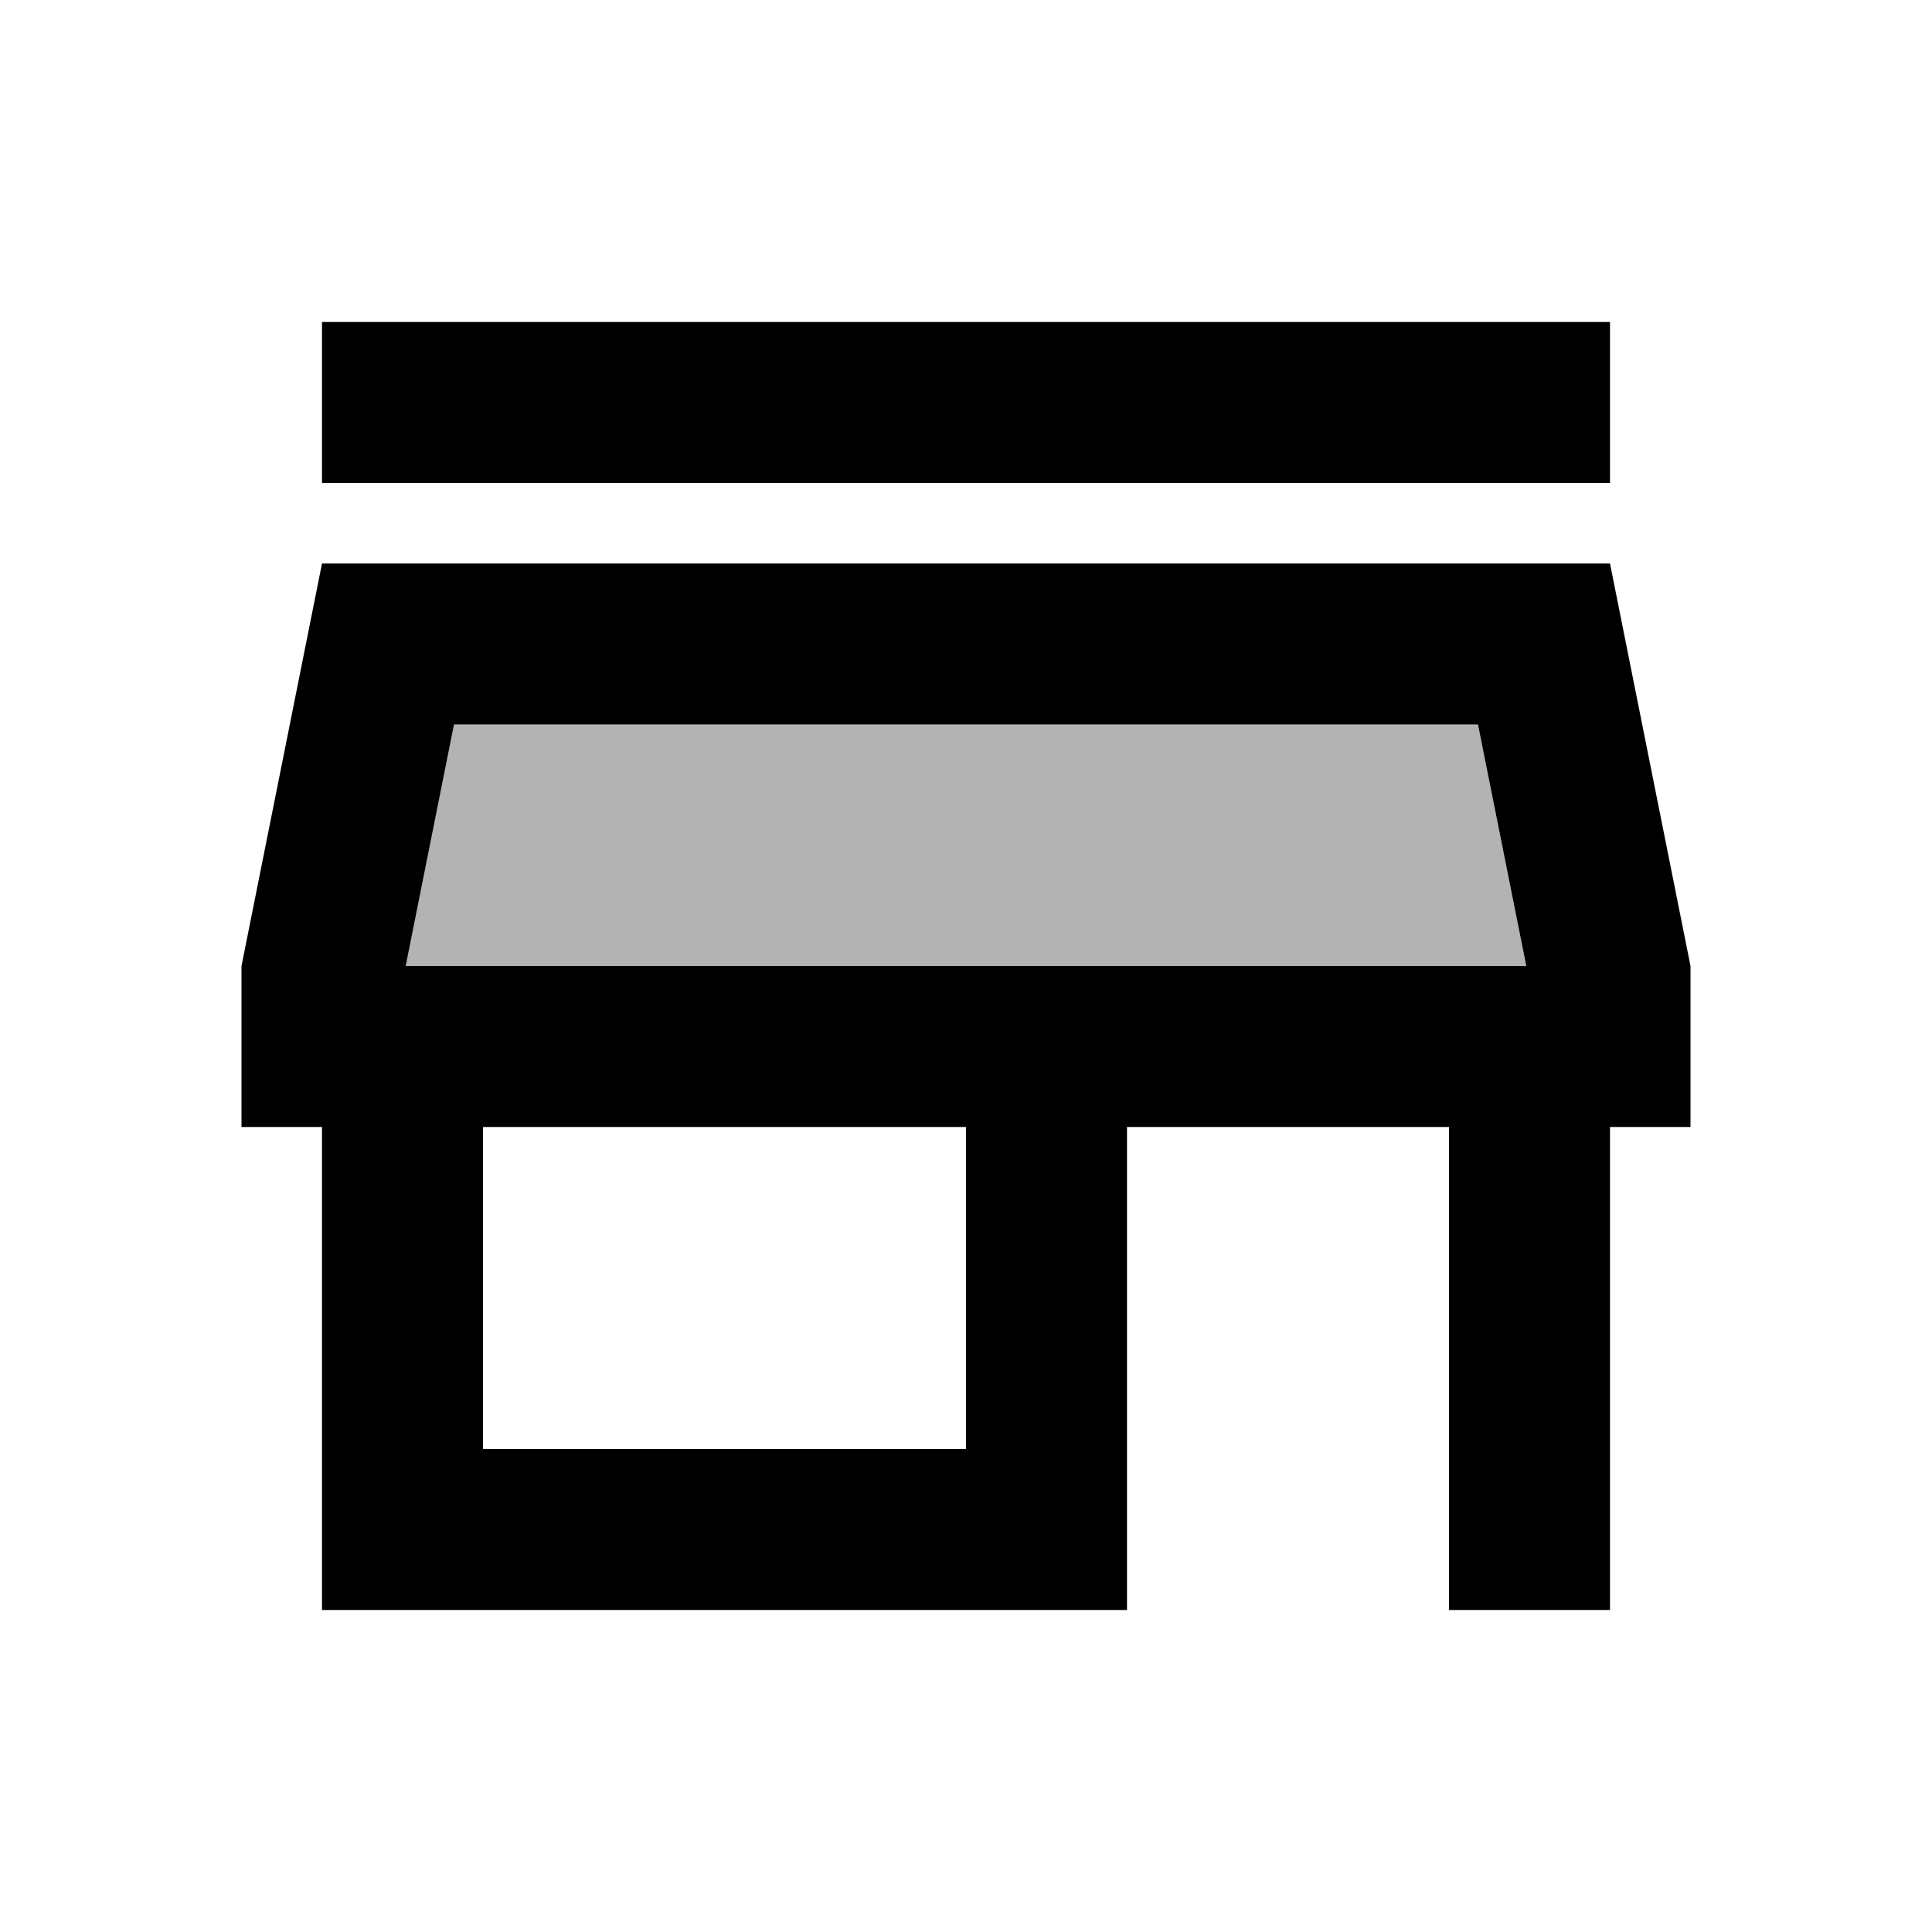
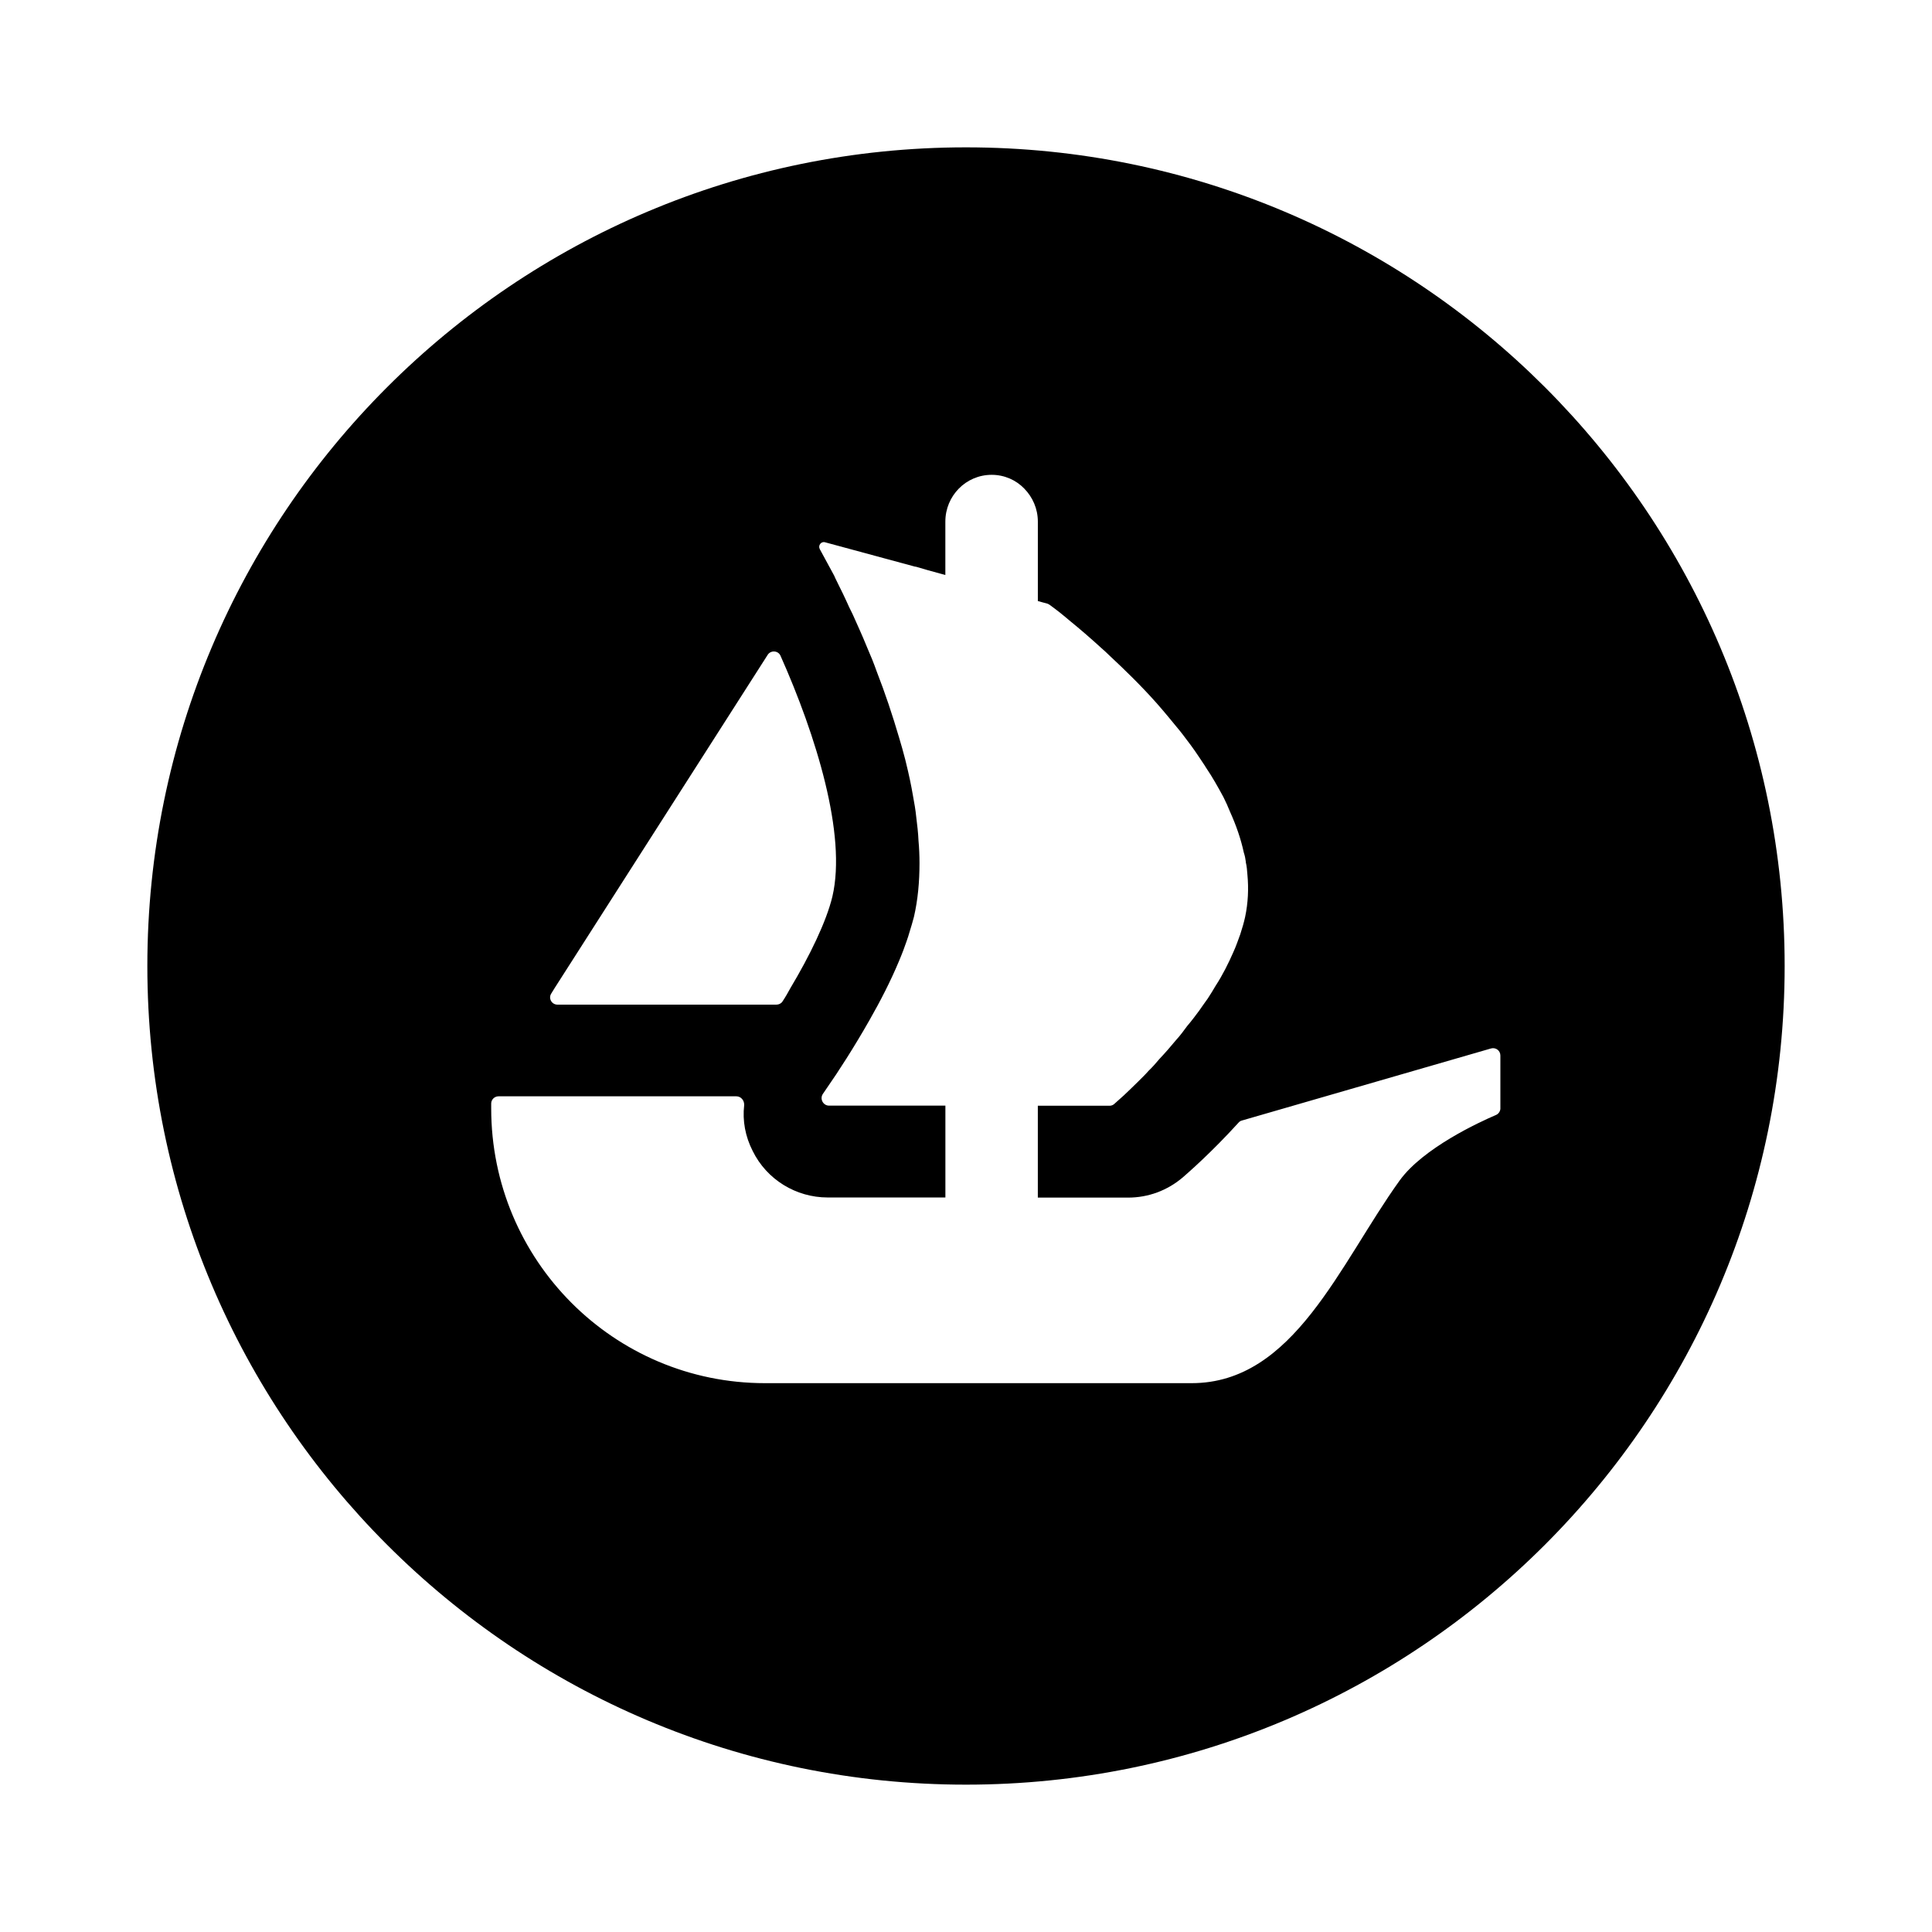
- <svg xmlns="http://www.w3.org/2000/svg" viewBox="0 0 24 24" fill="black" width="24px" height="24px">
-   <path d="M0 0h24v24H0V0z" fill="none" />
-   <path d="M5.64 9l-.6 3h13.92l-.6-3z" opacity=".3" />
-   <path d="M4 4h16v2H4zm16 3H4l-1 5v2h1v6h10v-6h4v6h2v-6h1v-2l-1-5zm-8 11H6v-4h6v4zm-6.96-6l.6-3h12.72l.6 3H5.04z" />
+ <svg xmlns="http://www.w3.org/2000/svg" width="90" height="90" viewBox="0 0 90 90" fill="none" id="svg2" version="1.1">
+   <defs id="defs8" />
+   <path d="M 45,6.864 C 23.942,6.864 6.864,23.942 6.864,45 6.864,66.058 23.942,83.136 45,83.136 66.058,83.136 83.136,66.058 83.136,45 83.136,23.942 66.066,6.864 45,6.864 Z m -19.319,39.417 0.16,-0.259 9.923,-15.521 c 0.145,-0.221 0.488,-0.198 0.595,0.046 1.655,3.714 3.089,8.336 2.418,11.212 -0.282,1.182 -1.068,2.784 -1.953,4.264 C 36.709,46.236 36.587,46.449 36.45,46.655 36.389,46.747 36.282,46.8 36.168,46.8 l -10.197,0 c -0.275,0 -0.435,-0.297 -0.29,-0.519 z m 44.214,5.339 c 0,0.145 -0.084,0.267 -0.206,0.32 -0.77,0.328 -3.402,1.541 -4.492,3.058 -2.792,3.882 -4.919,9.435 -9.686,9.435 l -19.876,0 c -7.047,0 -12.753,-5.728 -12.753,-12.798 l 0,-0.229 c 0,-0.183 0.153,-0.336 0.343,-0.336 l 11.075,0 c 0.221,0 0.381,0.198 0.366,0.419 -0.084,0.717 0.053,1.457 0.397,2.128 0.656,1.335 2.021,2.166 3.493,2.166 l 5.484,0 0,-4.279 -5.423,0 c -0.275,0 -0.442,-0.32 -0.282,-0.549 0.061,-0.092 0.122,-0.183 0.198,-0.29 0.511,-0.732 1.243,-1.861 1.975,-3.15 0.496,-0.869 0.976,-1.8 1.365,-2.731 0.076,-0.168 0.137,-0.343 0.206,-0.511 0.107,-0.297 0.214,-0.58 0.29,-0.854 0.076,-0.236 0.145,-0.481 0.206,-0.709 0.183,-0.793 0.259,-1.632 0.259,-2.502 0,-0.343 -0.015,-0.702 -0.046,-1.037 -0.015,-0.374 -0.061,-0.747 -0.107,-1.121 -0.031,-0.328 -0.092,-0.656 -0.153,-0.992 -0.084,-0.496 -0.191,-0.992 -0.313,-1.487 l -0.046,-0.191 c -0.092,-0.343 -0.175,-0.664 -0.282,-1.007 -0.313,-1.068 -0.664,-2.113 -1.045,-3.089 -0.137,-0.389 -0.29,-0.763 -0.45,-1.129 C 40.164,29.593 39.928,29.082 39.714,28.602 39.6,28.381 39.508,28.182 39.417,27.976 39.31,27.747 39.203,27.519 39.089,27.297 39.013,27.13 38.921,26.969 38.86,26.817 l -0.671,-1.236 c -0.092,-0.168 0.061,-0.374 0.244,-0.32 l 4.195,1.136 0.015,0 c 0.008,0 0.008,0 0.015,0 l 0.549,0.16 0.61,0.168 0.221,0.061 0,-2.486 c 0,-1.205 0.961,-2.181 2.158,-2.181 0.595,0 1.136,0.244 1.518,0.641 0.389,0.397 0.633,0.938 0.633,1.541 l 0,3.699 0.45,0.122 c 0.031,0.015 0.069,0.031 0.099,0.053 0.107,0.076 0.267,0.198 0.465,0.351 0.16,0.122 0.328,0.275 0.526,0.435 0.404,0.328 0.892,0.747 1.419,1.228 0.137,0.122 0.275,0.244 0.404,0.374 0.679,0.633 1.442,1.373 2.174,2.197 0.206,0.236 0.404,0.465 0.61,0.717 0.198,0.252 0.419,0.496 0.603,0.74 0.252,0.328 0.511,0.671 0.747,1.03 0.107,0.168 0.236,0.343 0.336,0.511 0.305,0.45 0.564,0.915 0.816,1.381 0.107,0.214 0.214,0.45 0.305,0.679 0.282,0.625 0.503,1.258 0.641,1.899 0.046,0.137 0.076,0.282 0.092,0.419 l 0,0.031 c 0.046,0.183 0.061,0.381 0.076,0.587 0.061,0.648 0.031,1.304 -0.107,1.96 -0.061,0.275 -0.137,0.534 -0.229,0.816 -0.099,0.267 -0.191,0.542 -0.313,0.808 -0.236,0.542 -0.511,1.091 -0.839,1.594 -0.107,0.191 -0.236,0.389 -0.358,0.58 -0.137,0.198 -0.282,0.389 -0.404,0.572 -0.175,0.236 -0.358,0.481 -0.549,0.702 -0.168,0.229 -0.336,0.458 -0.526,0.664 -0.259,0.313 -0.511,0.603 -0.778,0.885 -0.153,0.183 -0.32,0.374 -0.496,0.542 -0.168,0.191 -0.343,0.358 -0.496,0.511 -0.267,0.267 -0.481,0.465 -0.664,0.641 l -0.435,0.389 c -0.061,0.061 -0.145,0.092 -0.229,0.092 l -3.341,0 0,4.279 4.203,0 c 0.938,0 1.831,-0.328 2.555,-0.946 0.244,-0.214 1.319,-1.144 2.593,-2.547 0.046,-0.053 0.099,-0.084 0.16,-0.099 l 11.601,-3.356 c 0.221,-0.061 0.435,0.099 0.435,0.328 l 0,2.456 0,0 z" id="path4" style="fill:#000000;fill-opacity:1" />
</svg>
